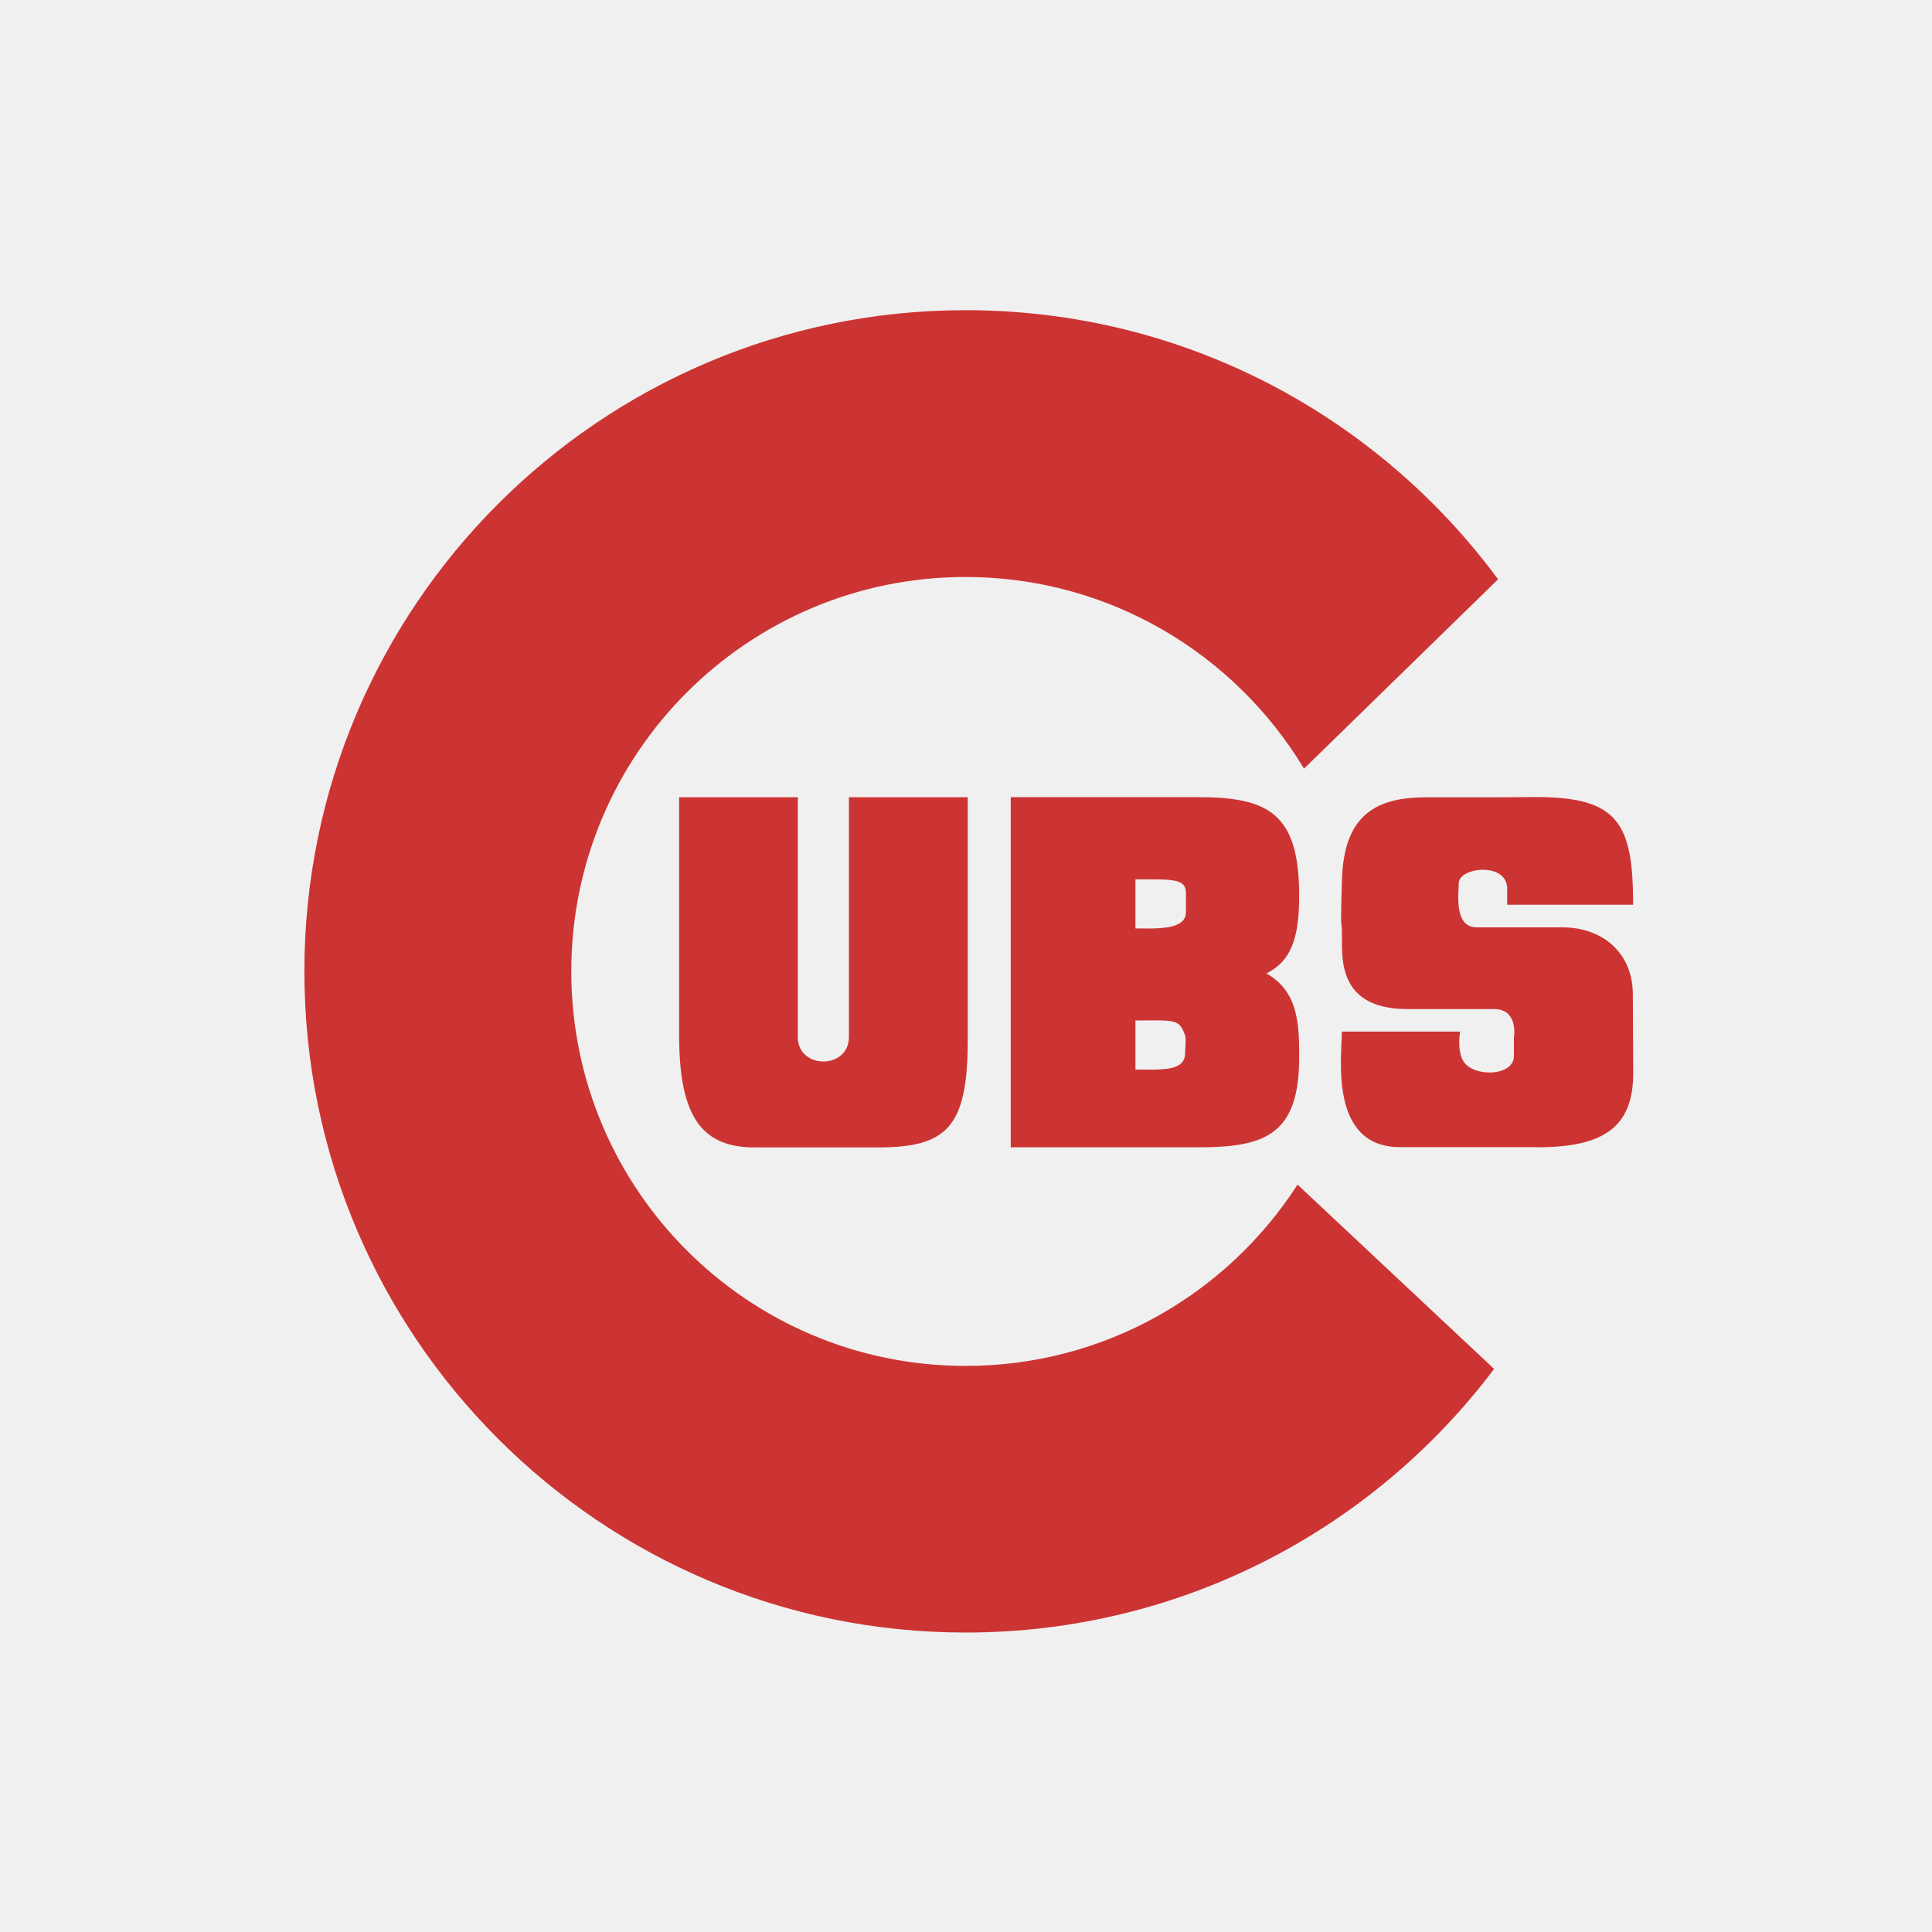
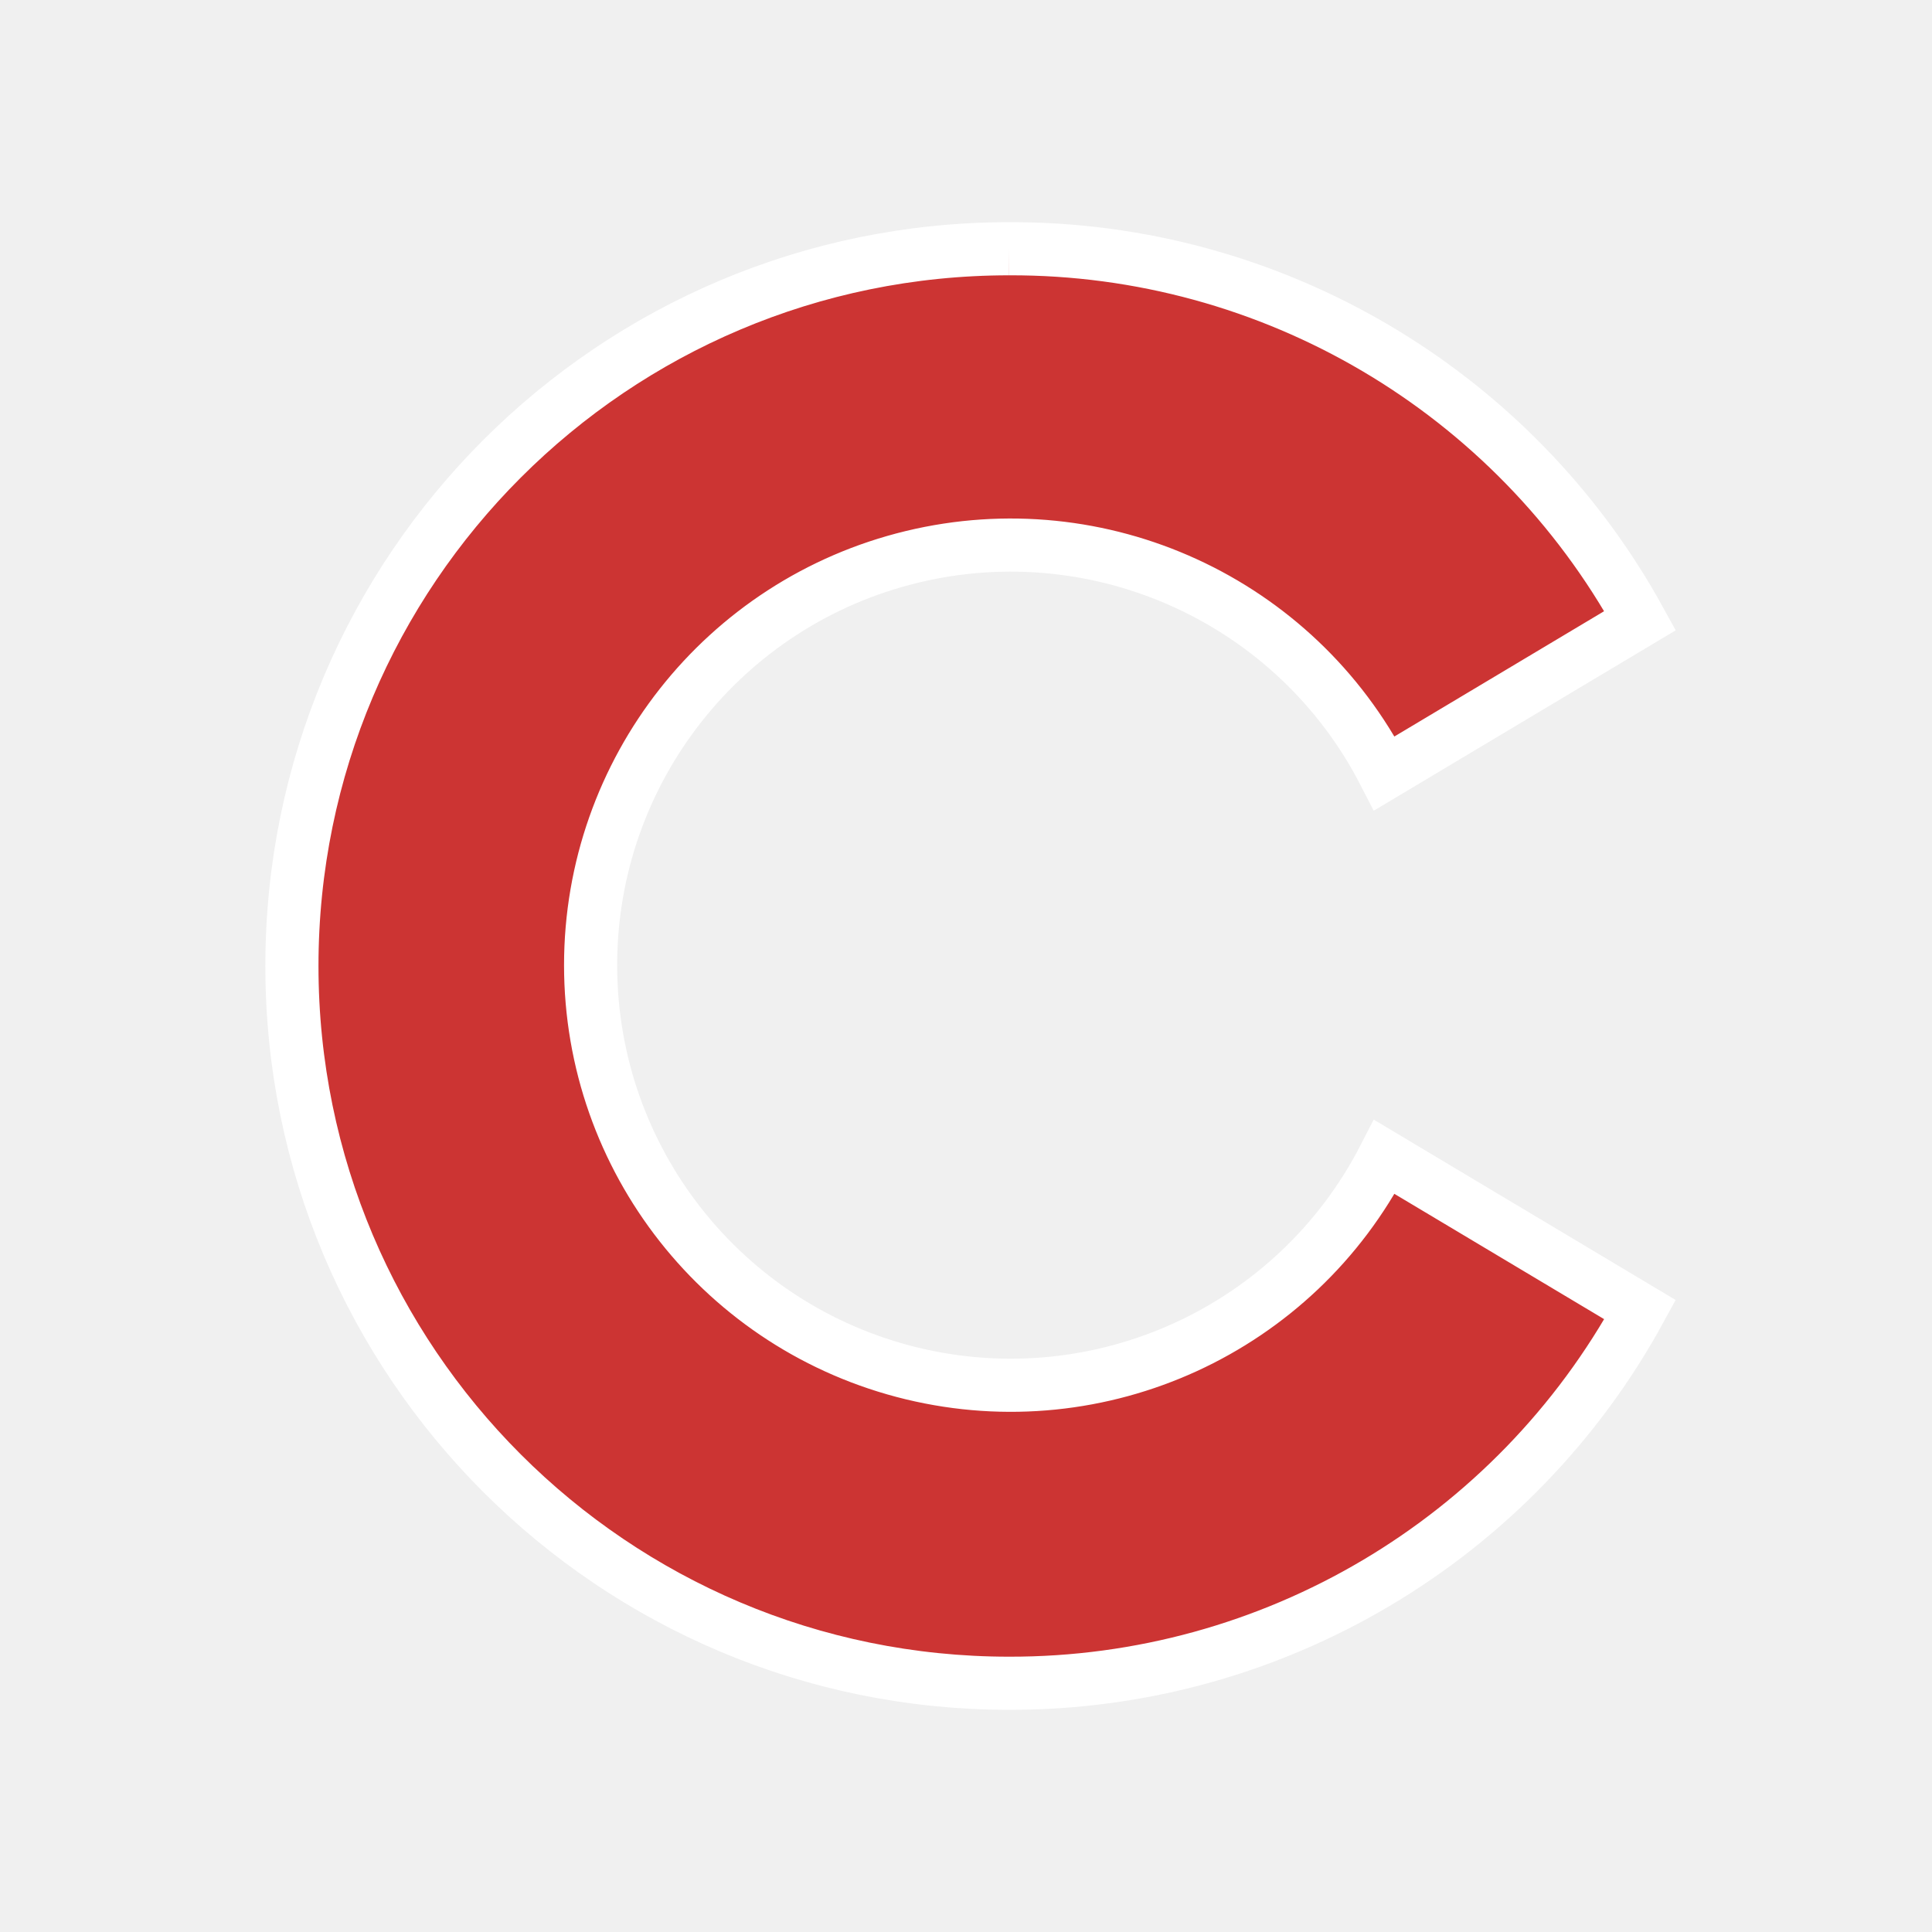
- <svg xmlns="http://www.w3.org/2000/svg" viewBox="51 50 200 200">
-   <path fill="#cc3433" d="M209.99 168.75h-14.07c-7.39 0-6.01-9.44-6.01-11.96h12.24s-.34 1.84.3 3c.97 1.76 5.27 1.67 5.27-.47v-1.89s.51-2.97-2.04-2.97h-8.99c-7.13 0-6.77-5.17-6.77-7.51s-.2.42 0-5.94c.21-6.34 3.19-8.47 8.63-8.47 2.26 0 9.5 0 11.46-.03 8.5 0 10.05 2.69 10.05 11.15h-13.04v-1.68c0-2.76-5.01-2.23-5.01-.54 0 1.06-.53 4.56 1.87 4.56h8.86c4.27 0 7.33 2.76 7.29 7.01 0 .72.04 7.4.04 8.11 0 5.85-3.43 7.65-10.05 7.65Zm-71.11-11.4v-24.82h12.3v25.12c0 9.02-2.13 11.13-9.29 11.13H129.1c-5.9 0-7.8-3.81-7.8-11.79v-24.46h12.29v24.82c0 3.38 5.29 3.38 5.29 0m16.75 11.42v-36.25h19.41c7.31 0 10.45 1.72 10.45 10.2 0 4.45-.85 6.77-3.39 8.05 3.39 1.9 3.39 5.51 3.39 8.69 0 8.04-3.56 9.31-10.45 9.31Zm50.04 22.94C193.19 208.28 173.33 219 150.96 219c-37.79 0-68.45-30.66-68.45-68.44s30.65-68.45 68.45-68.45c22.61 0 42.64 10.95 55.12 27.86l-20.09 19.6c-7.15-11.88-20.17-19.84-35.03-19.84-22.55 0-40.82 18.27-40.82 40.83s18.27 40.84 40.82 40.84c14.42 0 27.09-7.48 34.36-18.77Zm-31.9-49.31c-.04-1.48-1.44-1.37-5.23-1.37v5.08c2.12 0 5.23.22 5.23-1.7Zm-.09 14.77c-.65-1.74-1.01-1.53-5.14-1.53v5.08c2.65 0 5.14.22 5.14-1.69 0-.47.13-1.5 0-1.86" />
+ <svg xmlns="http://www.w3.org/2000/svg" xml:space="preserve" viewBox="-36.31 -34.91 581.82 581.82">
+   <path d="M267.6,40a216,216 0 0 0 0,432a216,216 0 0 0 190-112.5l-77-46a126.5,126.5 0 1 1 0-115.5l77-46A216,216 0 0 0 267.6,40" fill="#cc3433" stroke="#fff" stroke-width="16" />
</svg>
